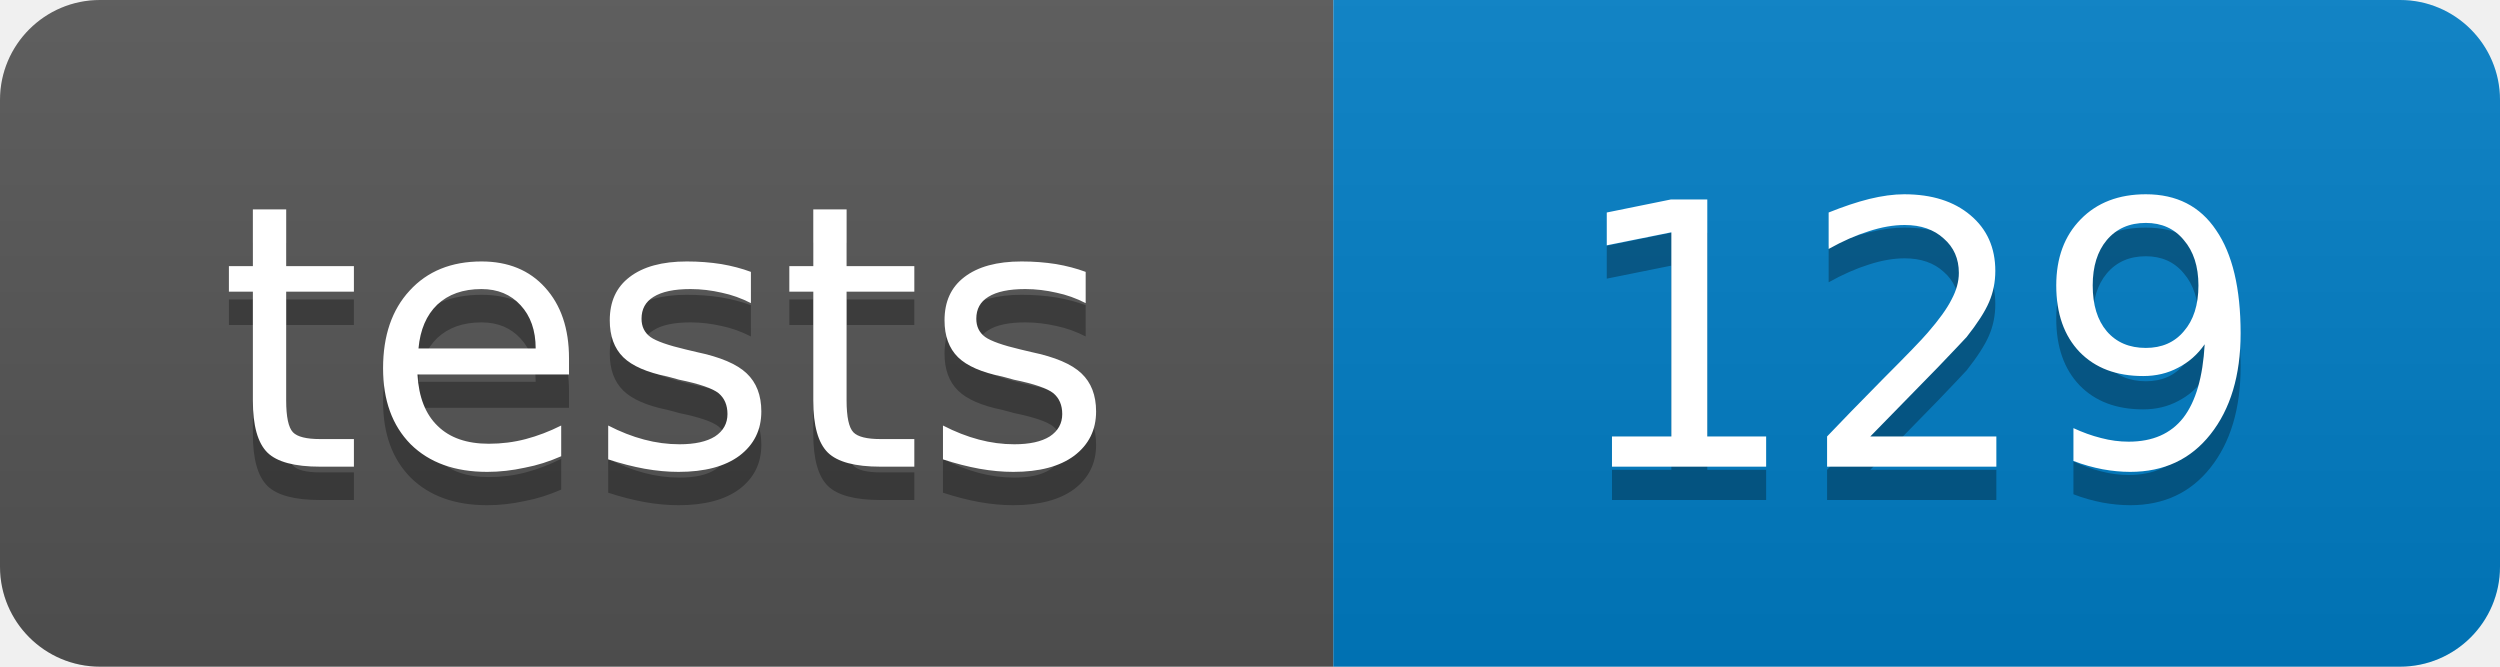
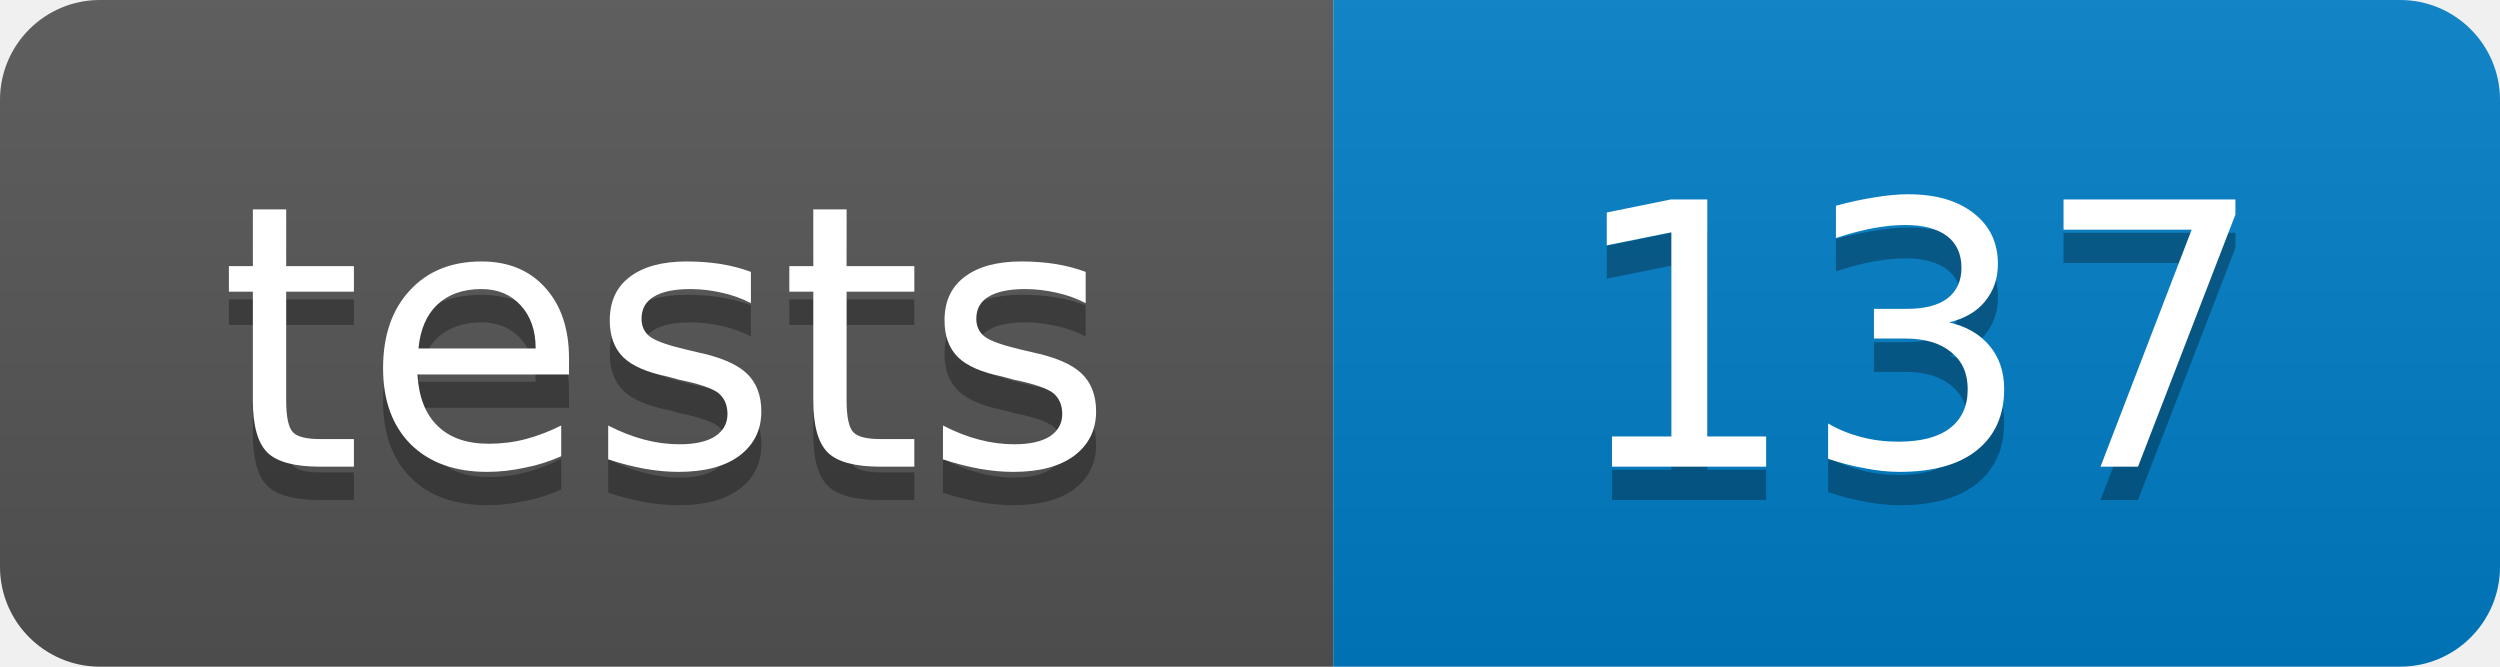
- <svg xmlns="http://www.w3.org/2000/svg" width="75" height="20" role="img" aria-label="tests: 129">
+ <svg xmlns="http://www.w3.org/2000/svg" width="75" height="20" role="img" aria-label="tests: 137">
  <linearGradient id="shade" x2="0" y2="100%">
    <stop offset="0" stop-color="#bbb" stop-opacity=".1" />
    <stop offset="1" stop-opacity=".1" />
  </linearGradient>
  <clipPath id="rounded">
    <rect width="75" height="20" rx="3" />
  </clipPath>
  <g clip-path="url(#rounded)">
    <path fill="#555" d="M0 0h40v20H0z" />
    <path fill="#007ec6" d="M40 0h35v20H40z" />
    <path fill="url(#shade)" d="M0 0h75v20H0z" />
  </g>
  <g fill="#fff" text-anchor="middle" font-family="Verdana,DejaVu Sans,sans-serif" font-size="11">
    <text x="20.0" y="15" fill="#010101" fill-opacity=".3">tests</text>
    <text x="20.0" y="14">tests</text>
-     <text x="57.5" y="15" fill="#010101" fill-opacity=".3">129</text>
-     <text x="57.5" y="14">129</text>
+     <text x="57.5" y="15" fill="#010101" fill-opacity=".3">137</text>
+     <text x="57.5" y="14">137</text>
  </g>
</svg>
